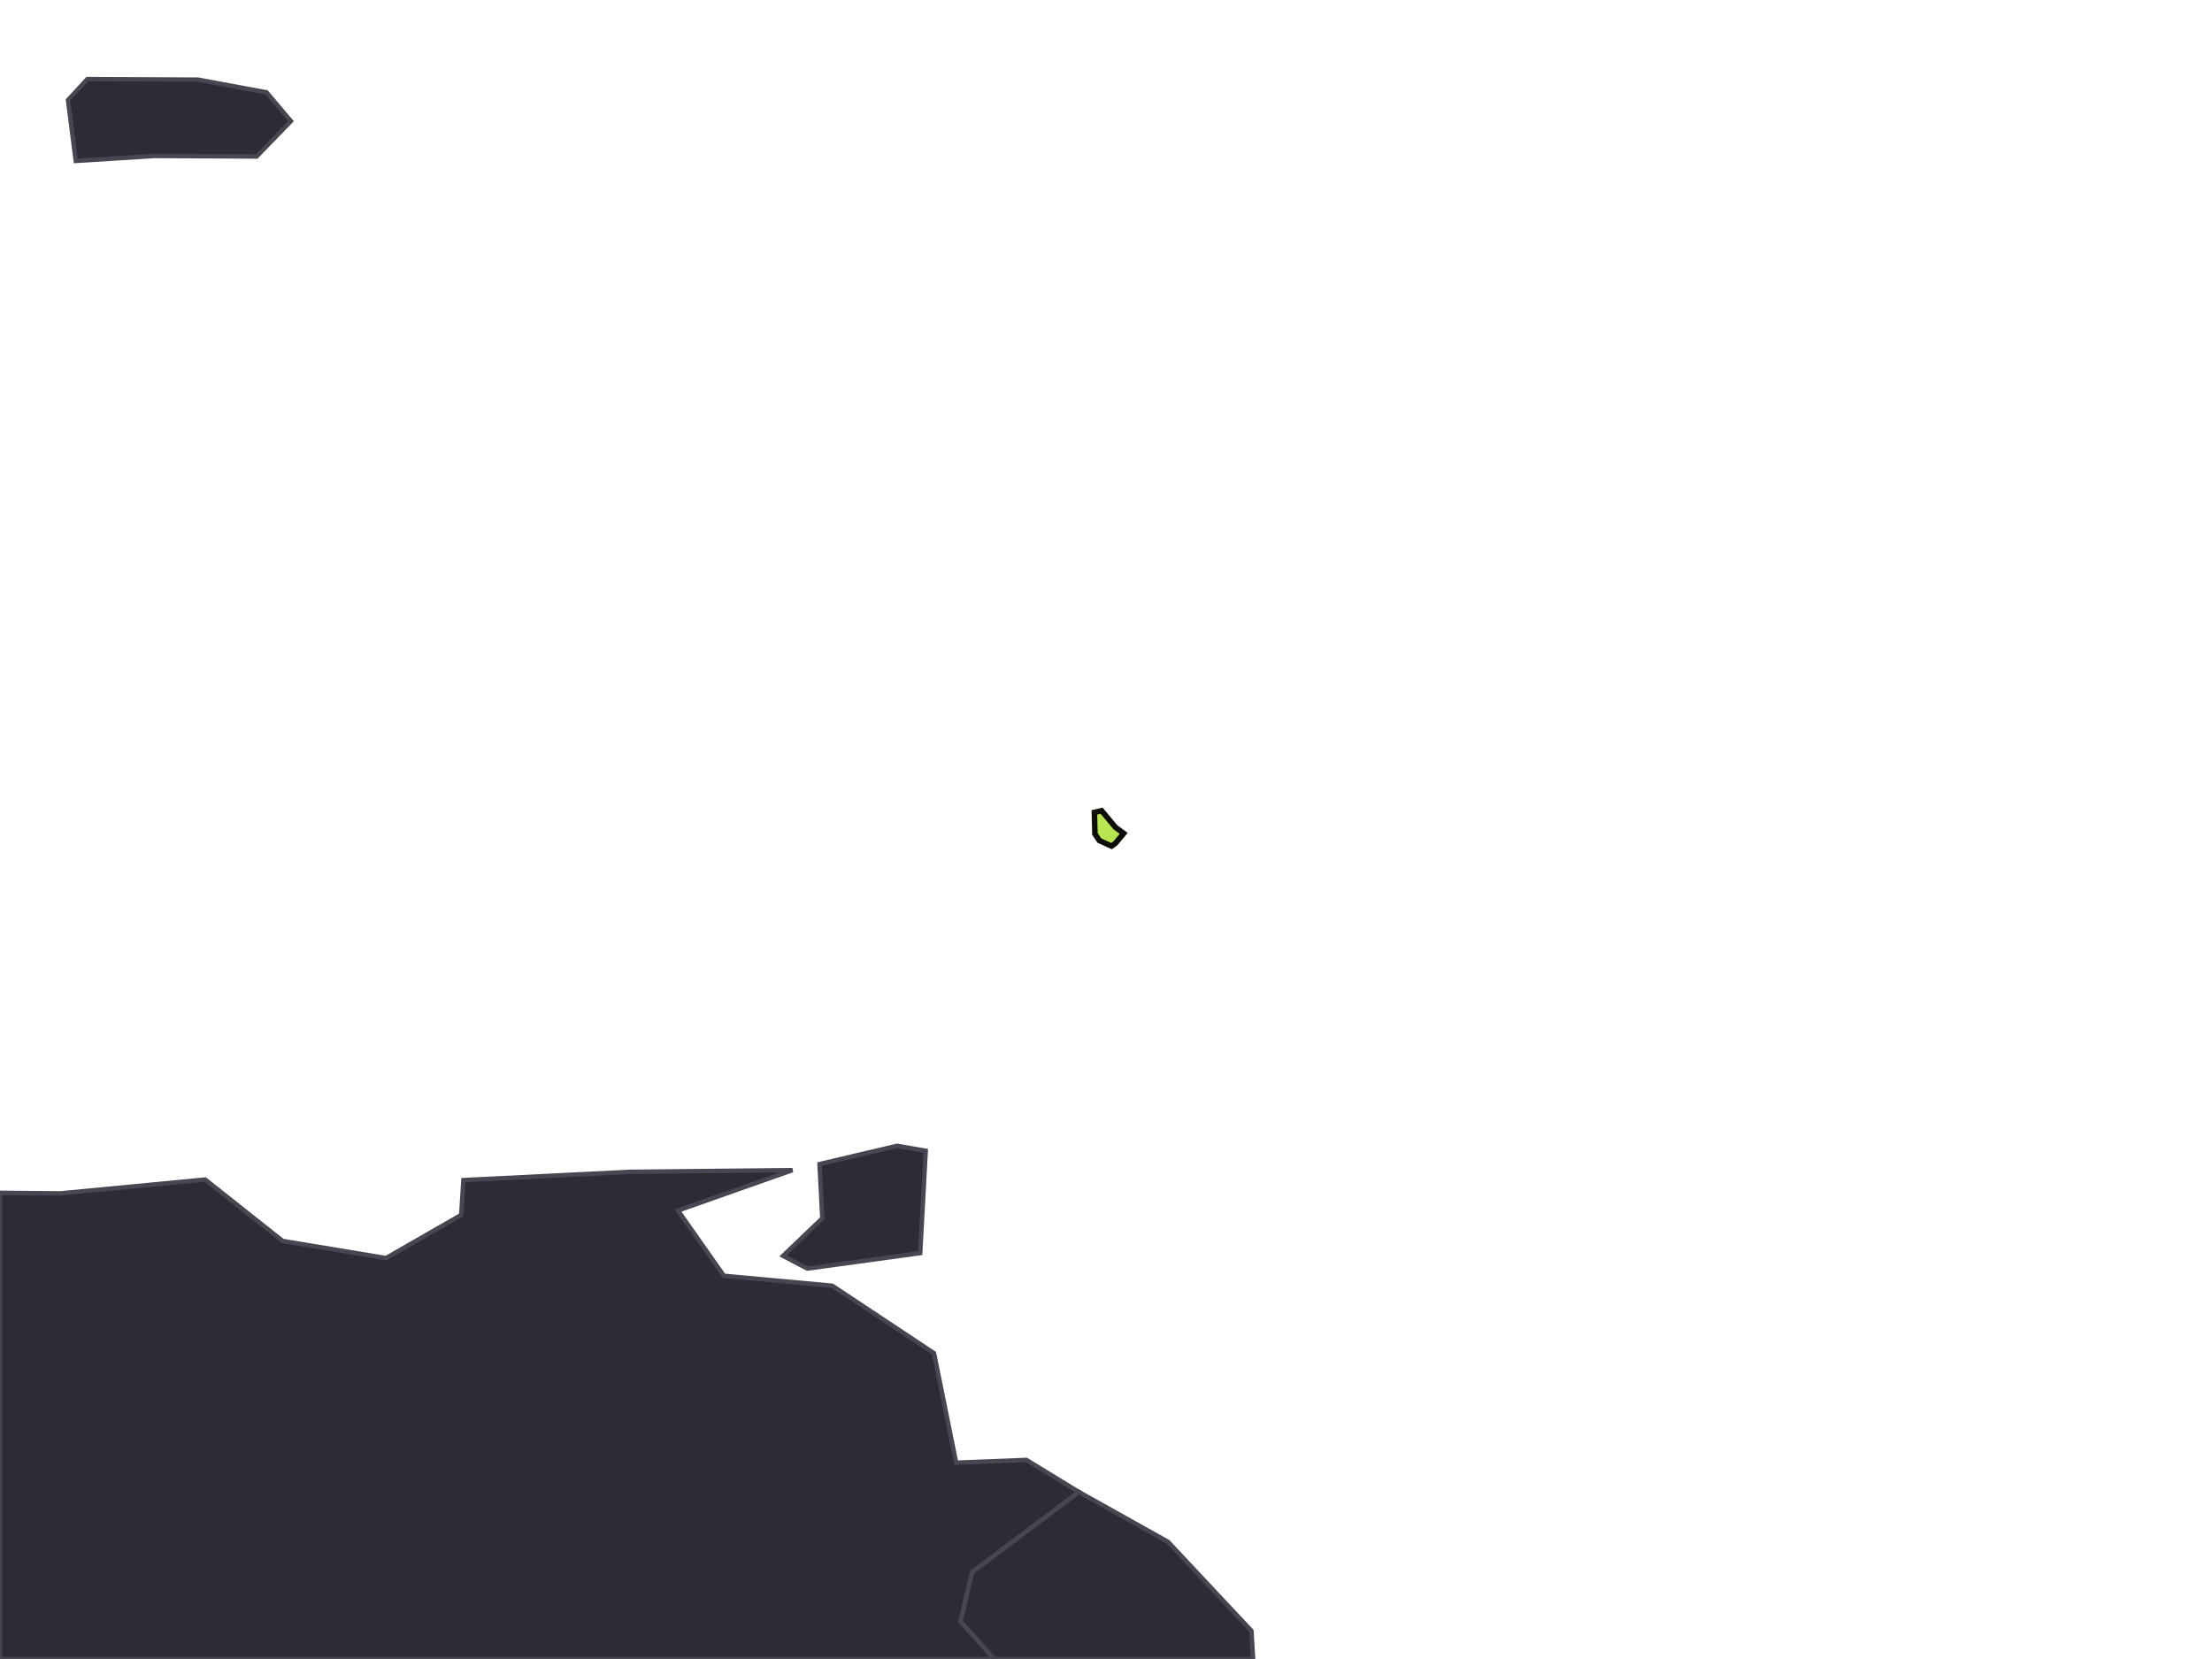
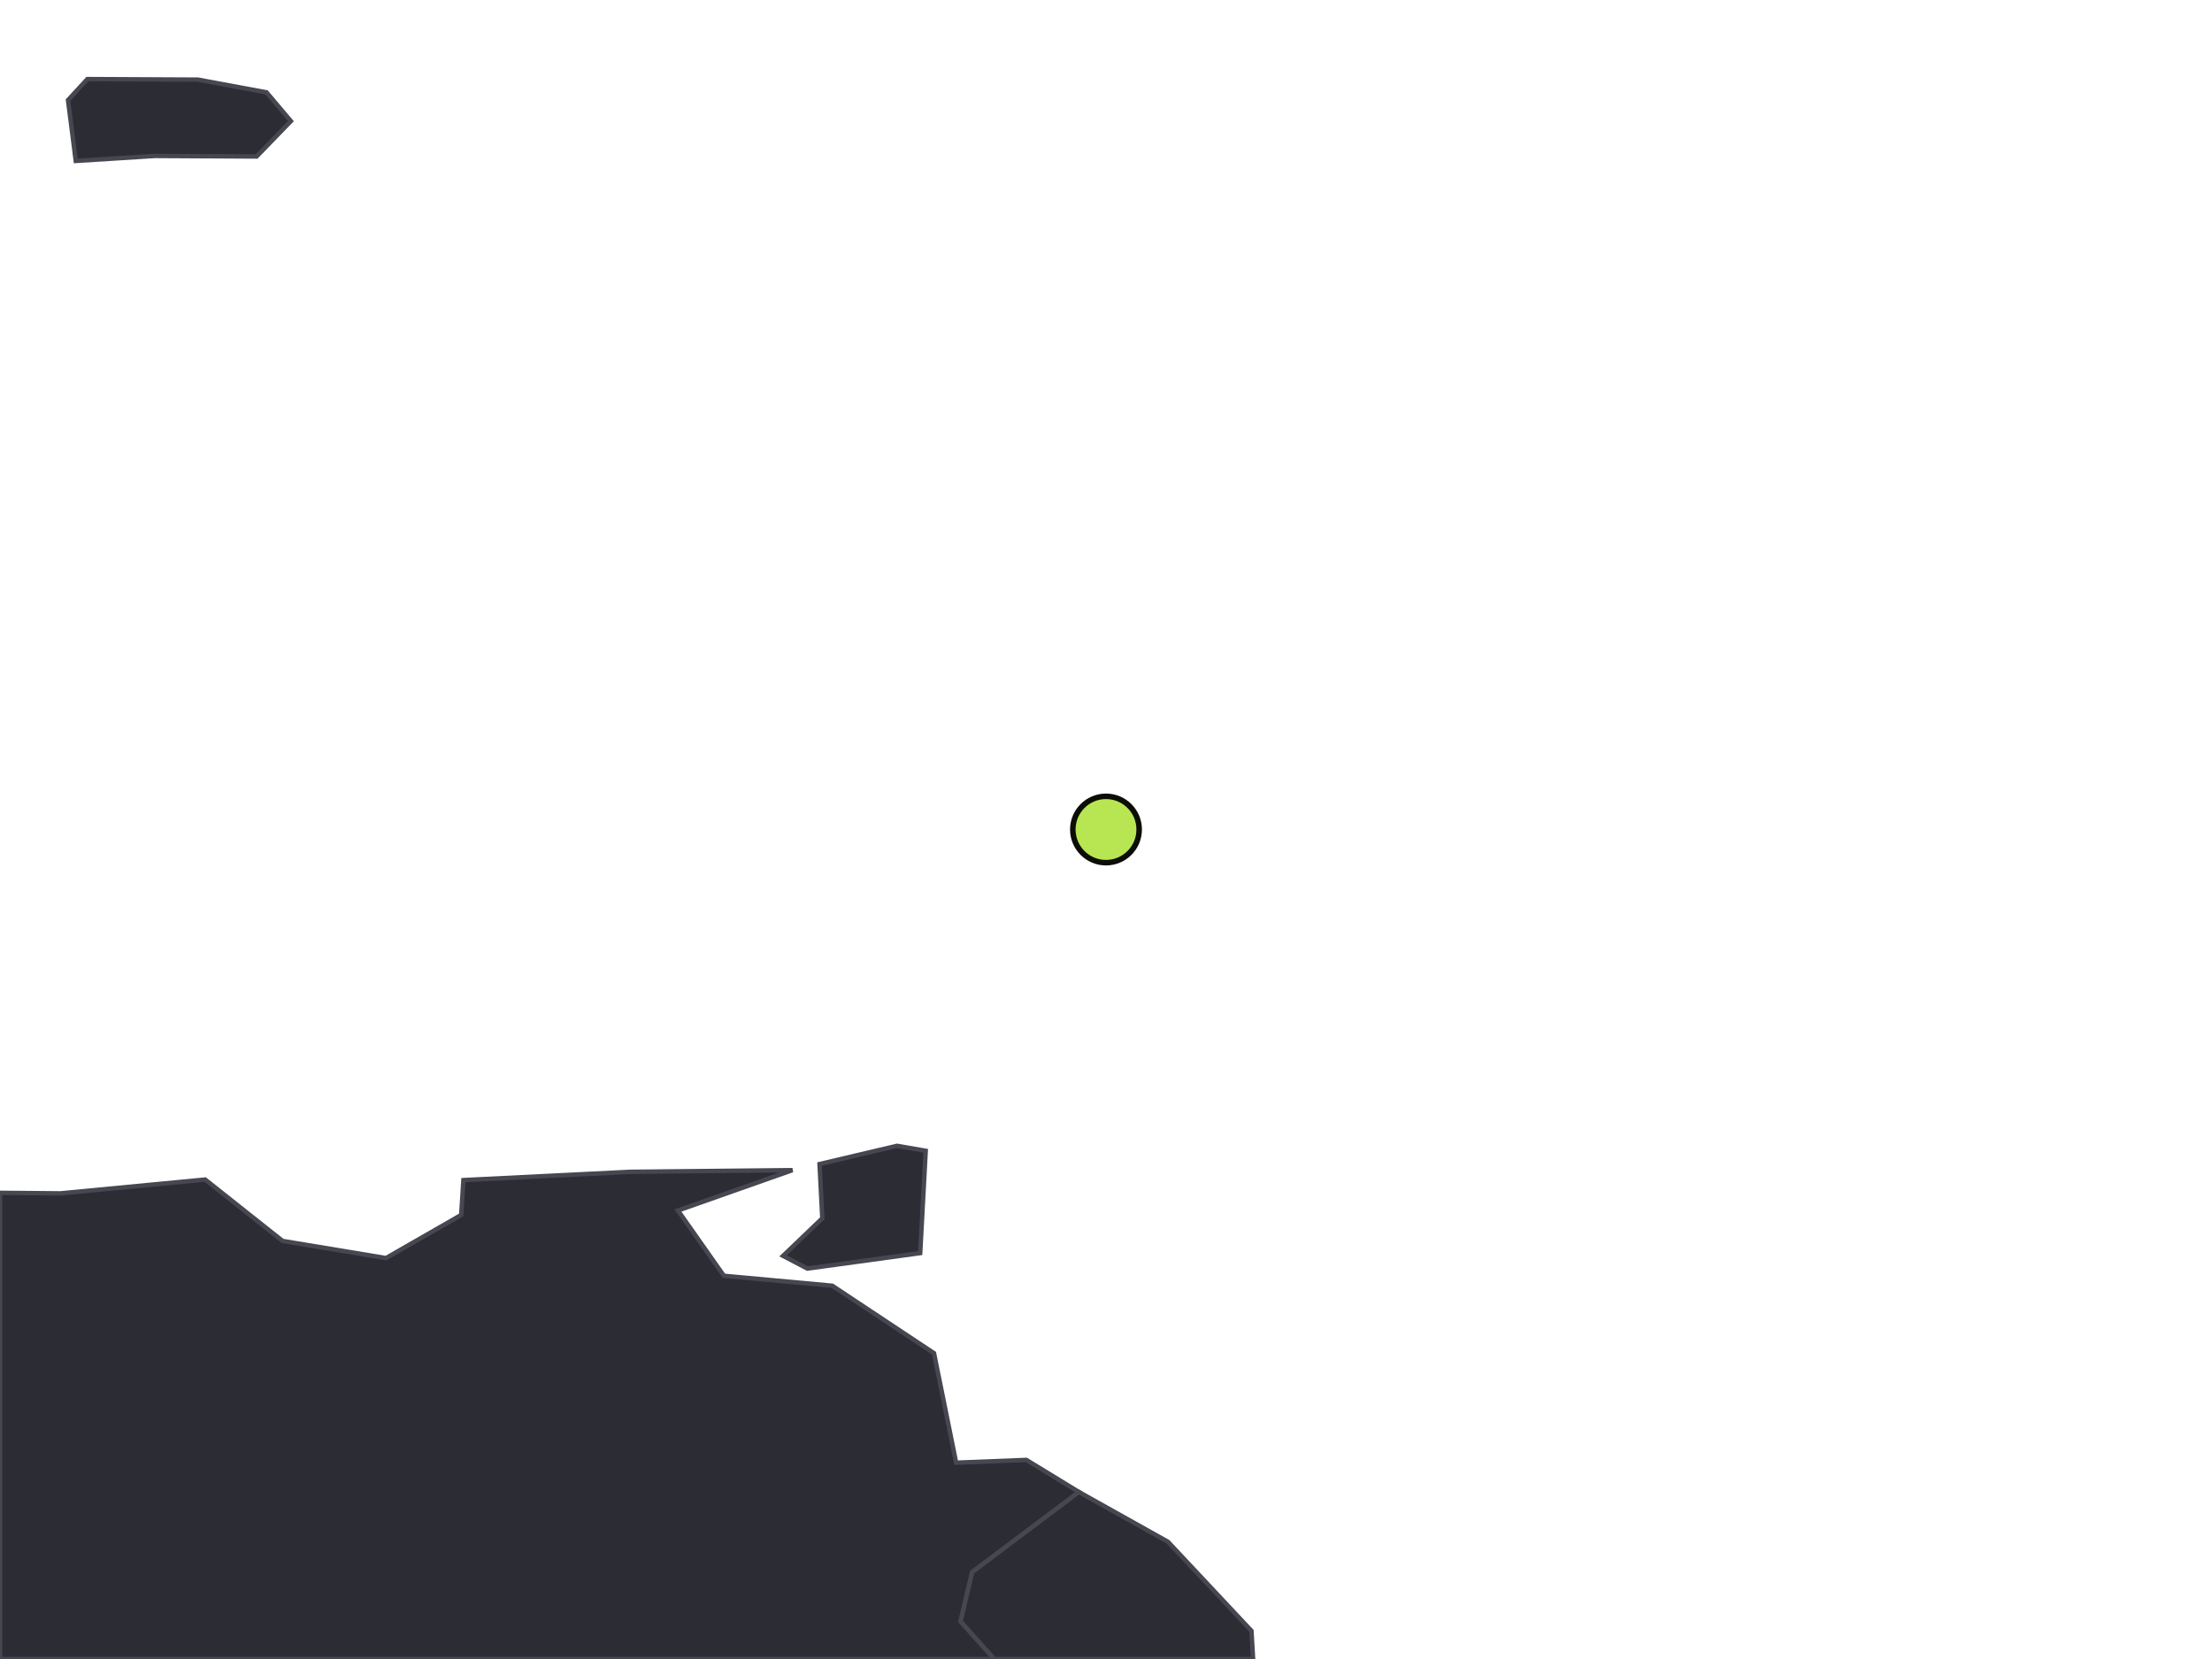
<svg xmlns="http://www.w3.org/2000/svg" viewBox="0 0 400 300">
  <path d="M0,215.7L10.9,215.8L37.1,213.3L51.1,224.4L69.8,227.5L83.4,219.7L83.8,213.4L114,211.9L143.3,211.6L122.6,218.9L130.9,230.7L150.5,232.5L168.9,244.7L172.9,264.5L185.6,264L195.1,269.8L175.8,284.3L173.7,293.2L179.8,300L0,300Z" fill="#2c2c34" stroke="#474751" stroke-width="0.8" />
  <path d="M179.8,300L173.7,293.2L175.8,284.3L195.1,269.8L211.2,278.8L226.3,294.9L226.6,300L179.8,300Z" fill="#2c2c34" stroke="#474751" stroke-width="0.8" />
  <path d="M35.8,14.4L48.2,16.7L52.6,21.9L46.4,28.3L28,28.2L13.7,29.1L12.3,18.1L15.8,14.3Z" fill="#2c2c34" stroke="#474751" stroke-width="0.8" />
  <path d="M148.2,210.5L162.2,207.2L167.4,208.1L166.4,226.6L146,229.4L141.6,227.1L148.7,220.3Z" fill="#2c2c34" stroke="#474751" stroke-width="0.8" />
  <path d="M201.7,152.5L201,153L198.8,152L198,150.8L197.9,146.9L199.2,146.6L201.7,149.6L203.2,150.7Z" fill="#b8e653" stroke="#0c0e06" stroke-width="1" />
+   <circle cx="200" cy="150" r="6" fill="#b8e653" stroke="#0c0e06" stroke-width="1" />
</svg>
